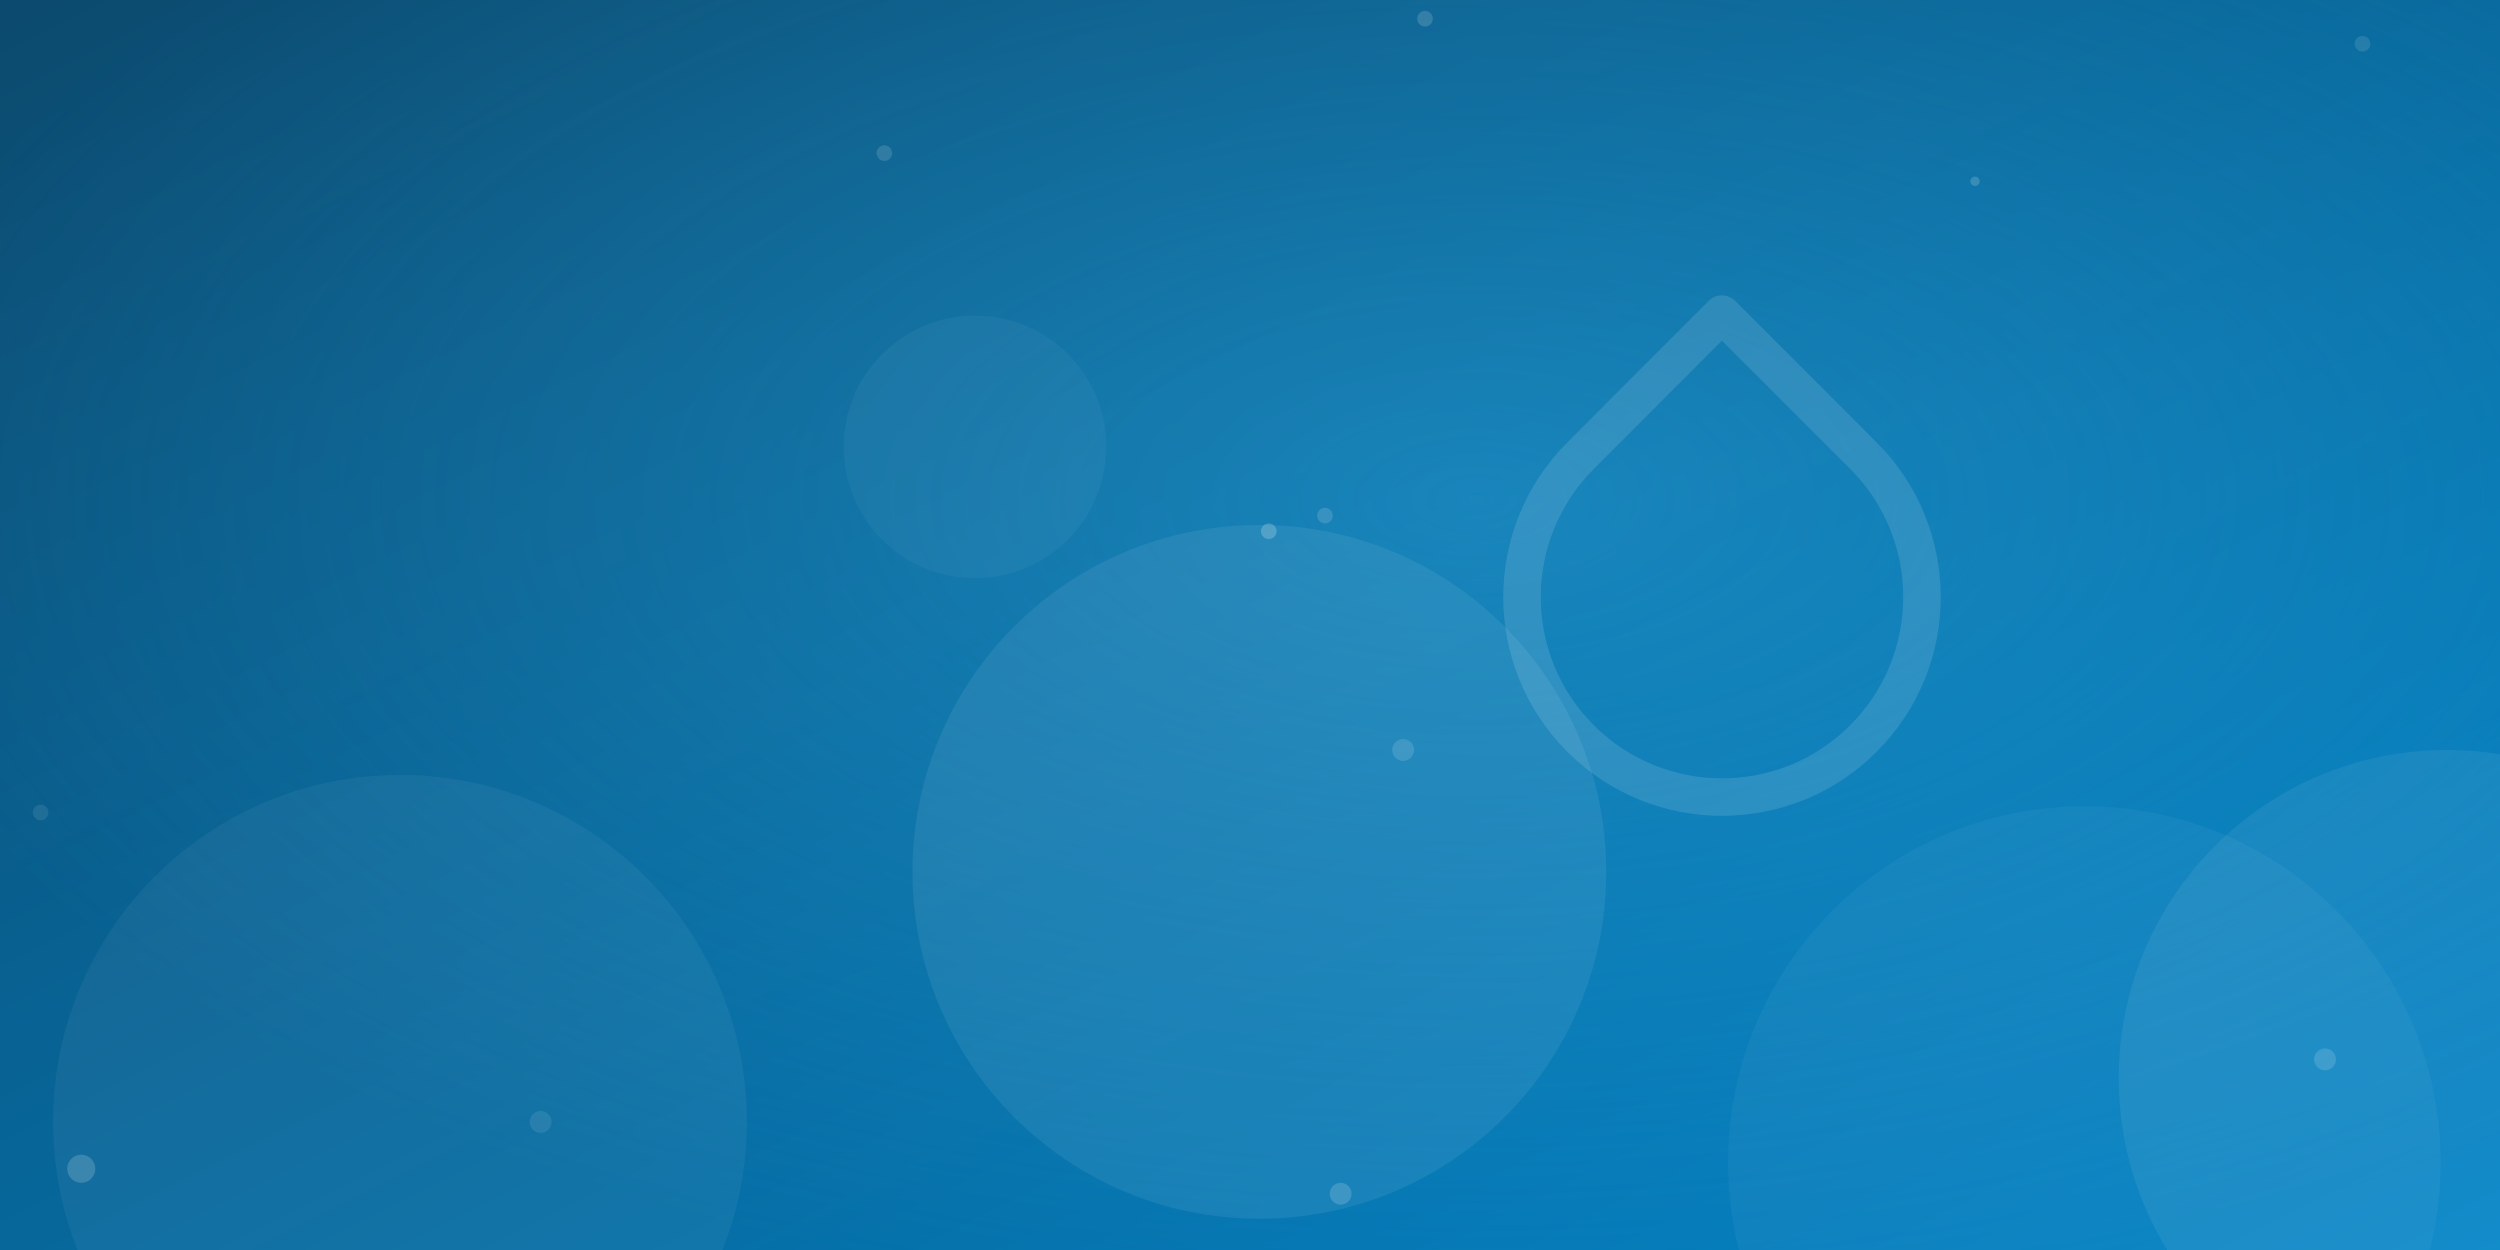
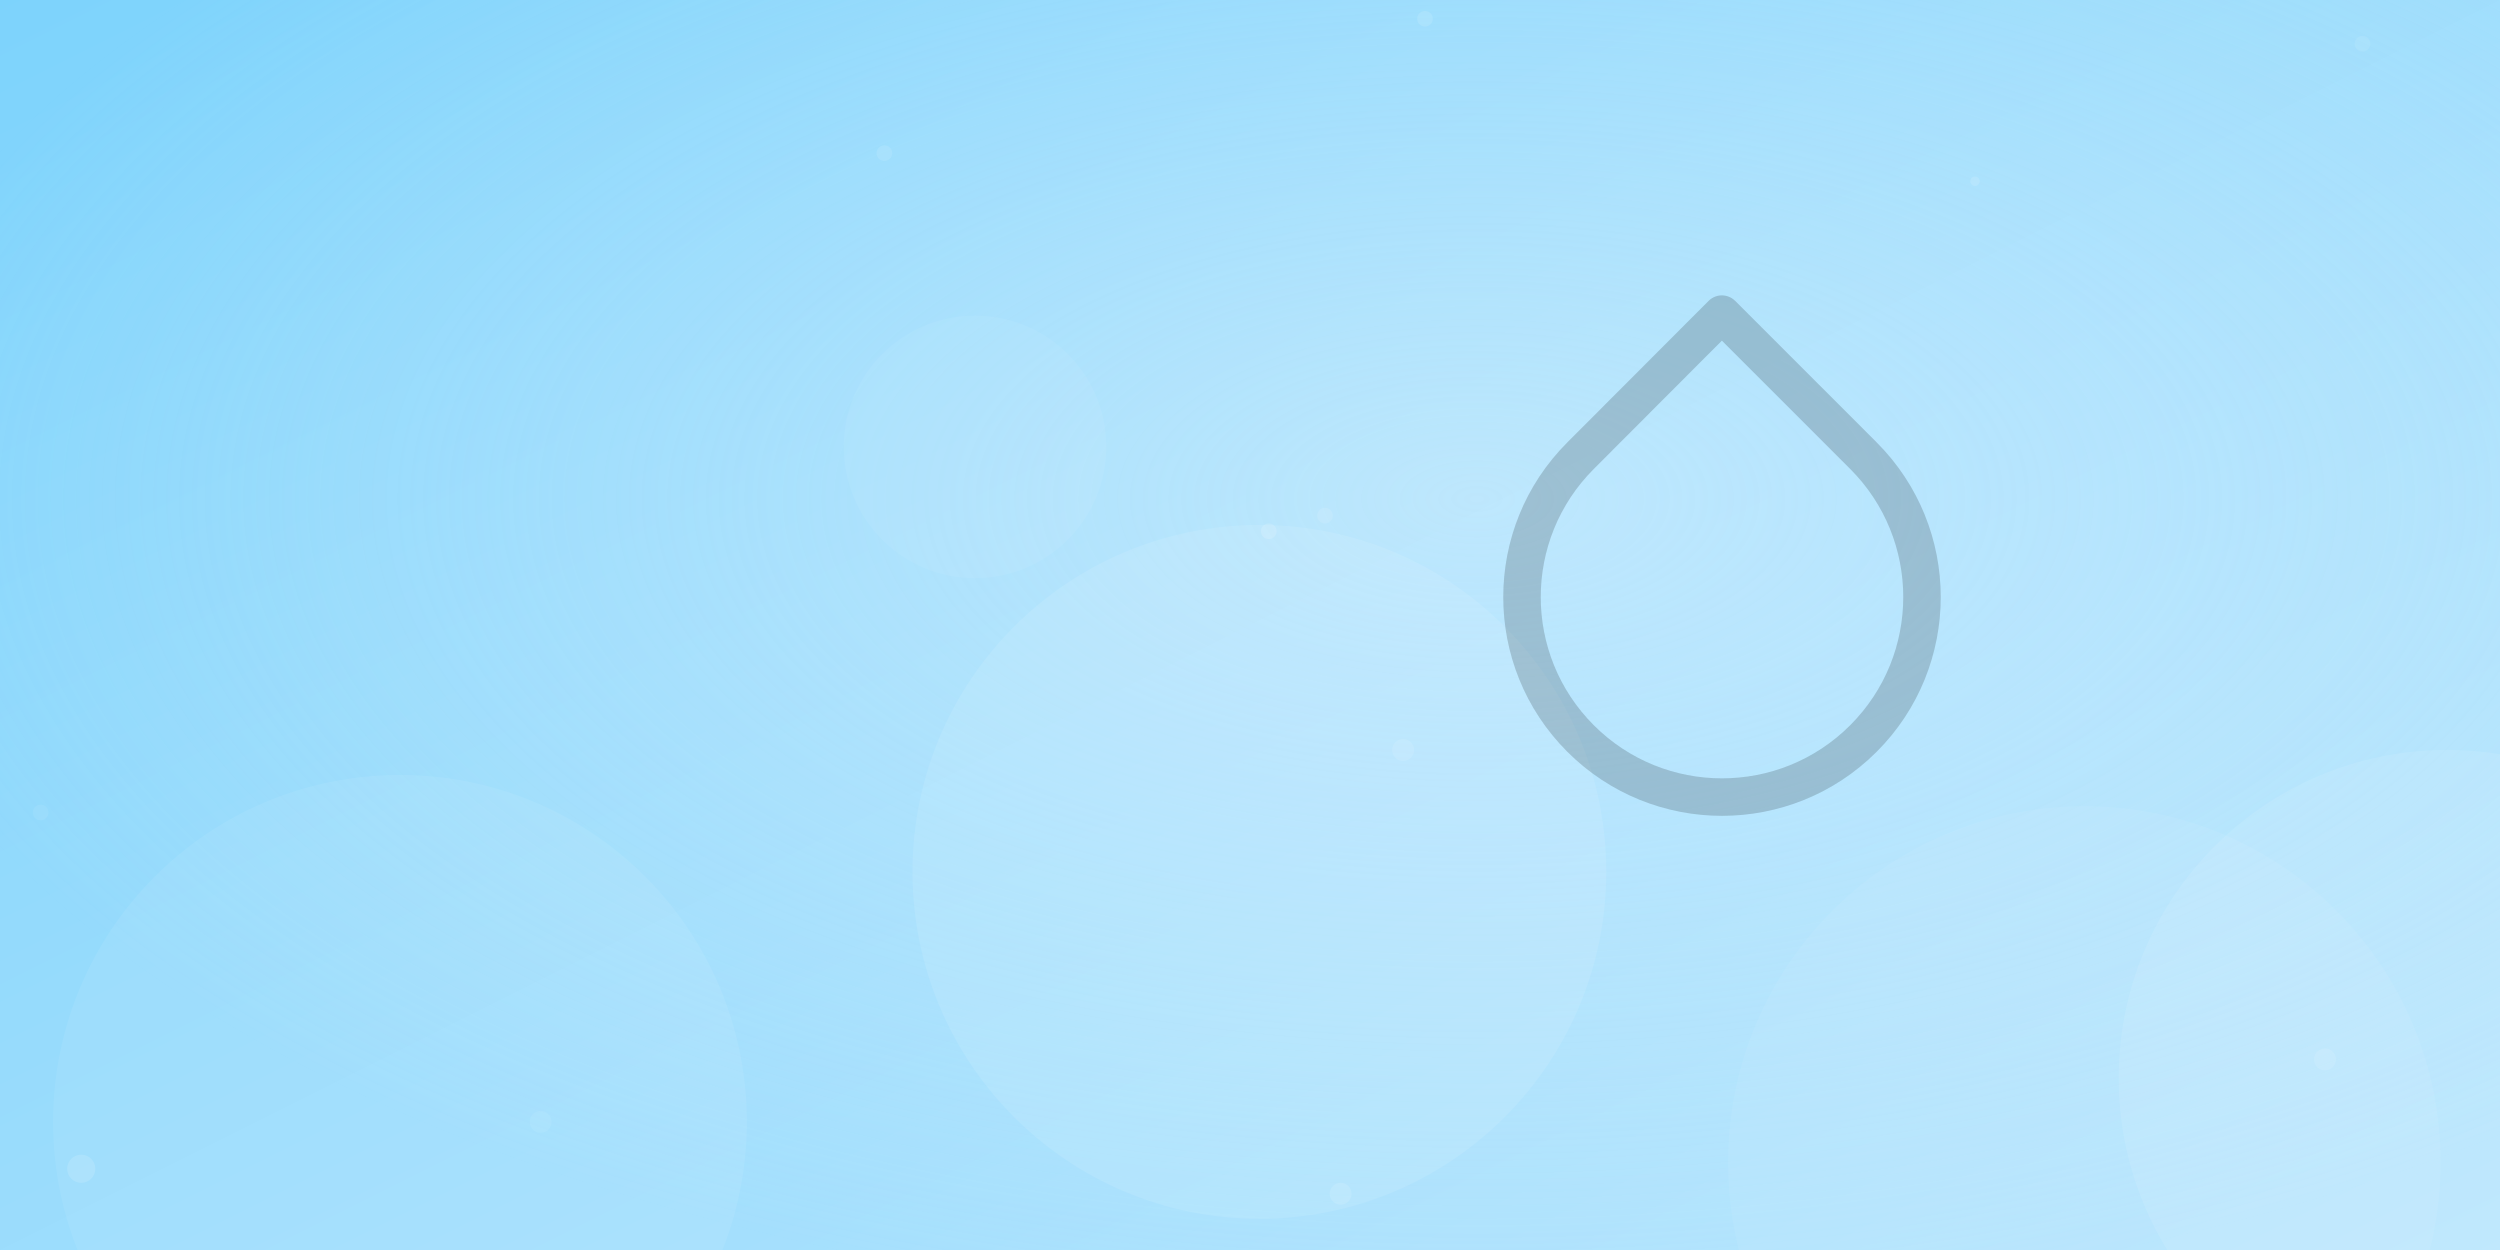
<svg xmlns="http://www.w3.org/2000/svg" viewBox="0 0 800 400" width="800" height="400">
  <defs>
    <linearGradient id="g" x1="0" y1="0" x2="1" y2="1">
-       <stop offset="0" stop-color="#0c4a6e" />
-       <stop offset="1" stop-color="#0284c7" />
+       <stop offset="0" stop-color="#7dd3fc" />
+       <stop offset="1" stop-color="#bae6fd" />
    </linearGradient>
    <radialGradient id="a" cx="0.59" cy="0.40" r=".65">
-       <stop offset="0" stop-color="#38bdf8" stop-opacity=".35" />
-       <stop offset="1" stop-color="#38bdf8" stop-opacity="0" />
+       <stop offset="0" stop-color="#e0f2fe" stop-opacity=".5" />
+       <stop offset="1" stop-color="#e0f2fe" stop-opacity="0" />
    </radialGradient>
  </defs>
  <rect width="800" height="400" fill="url(#g)" />
  <rect width="800" height="400" fill="url(#a)" />
-   <circle cx="783" cy="345" r="105" fill="#fff" opacity="0.069" />
-   <circle cx="667" cy="372" r="114" fill="#fff" opacity="0.042" />
-   <circle cx="312" cy="143" r="42" fill="#fff" opacity="0.041" />
-   <circle cx="128" cy="359" r="111" fill="#fff" opacity="0.049" />
-   <circle cx="403" cy="279" r="111" fill="#fff" opacity="0.071" />
-   <g transform="translate(455,79) scale(8.0)" fill="none" stroke="#fff" stroke-width="1.5" stroke-linecap="round" stroke-linejoin="round" opacity="0.12">
+   <circle cx="783" cy="345" r="105" fill="#fff" opacity="0.087" />
+   <circle cx="667" cy="372" r="114" fill="#fff" opacity="0.055" />
+   <circle cx="312" cy="143" r="42" fill="#fff" opacity="0.053" />
+   <circle cx="128" cy="359" r="111" fill="#fff" opacity="0.063" />
+   <circle cx="403" cy="279" r="111" fill="#fff" opacity="0.090" />
+   <g transform="translate(455,79) scale(8.0)" fill="none" stroke="#000" stroke-width="1.5" stroke-linecap="round" stroke-linejoin="round" opacity="0.17">
    <path d="M12 2.69l5.66 5.66a8 8 0 1 1-11.31 0z" />
  </g>
-   <circle cx="744" cy="339" r="3.5" fill="#fff" opacity="0.14" />
-   <circle cx="449" cy="240" r="3.5" fill="#fff" opacity="0.13" />
-   <circle cx="429" cy="382" r="3.5" fill="#fff" opacity="0.16" />
-   <circle cx="406" cy="170" r="2.5" fill="#fff" opacity="0.20" />
-   <circle cx="173" cy="359" r="3.5" fill="#fff" opacity="0.09" />
-   <circle cx="632" cy="58" r="1.5" fill="#fff" opacity="0.17" />
-   <circle cx="13" cy="260" r="2.5" fill="#fff" opacity="0.09" />
-   <circle cx="756" cy="14" r="2.5" fill="#fff" opacity="0.11" />
-   <circle cx="26" cy="374" r="4.5" fill="#fff" opacity="0.17" />
-   <circle cx="424" cy="165" r="2.5" fill="#fff" opacity="0.14" />
-   <circle cx="456" cy="6" r="2.5" fill="#fff" opacity="0.15" />
-   <circle cx="283" cy="49" r="2.5" fill="#fff" opacity="0.13" />
+   <circle cx="744" cy="339" r="3.5" fill="#fff" opacity="0.10" />
+   <circle cx="449" cy="240" r="3.5" fill="#fff" opacity="0.10" />
+   <circle cx="429" cy="382" r="3.5" fill="#fff" opacity="0.11" />
+   <circle cx="406" cy="170" r="2.5" fill="#fff" opacity="0.14" />
+   <circle cx="173" cy="359" r="3.5" fill="#fff" opacity="0.06" />
+   <circle cx="632" cy="58" r="1.5" fill="#fff" opacity="0.12" />
+   <circle cx="13" cy="260" r="2.5" fill="#fff" opacity="0.07" />
+   <circle cx="756" cy="14" r="2.5" fill="#fff" opacity="0.08" />
+   <circle cx="26" cy="374" r="4.5" fill="#fff" opacity="0.13" />
+   <circle cx="424" cy="165" r="2.5" fill="#fff" opacity="0.10" />
+   <circle cx="456" cy="6" r="2.5" fill="#fff" opacity="0.11" />
+   <circle cx="283" cy="49" r="2.5" fill="#fff" opacity="0.10" />
</svg>
